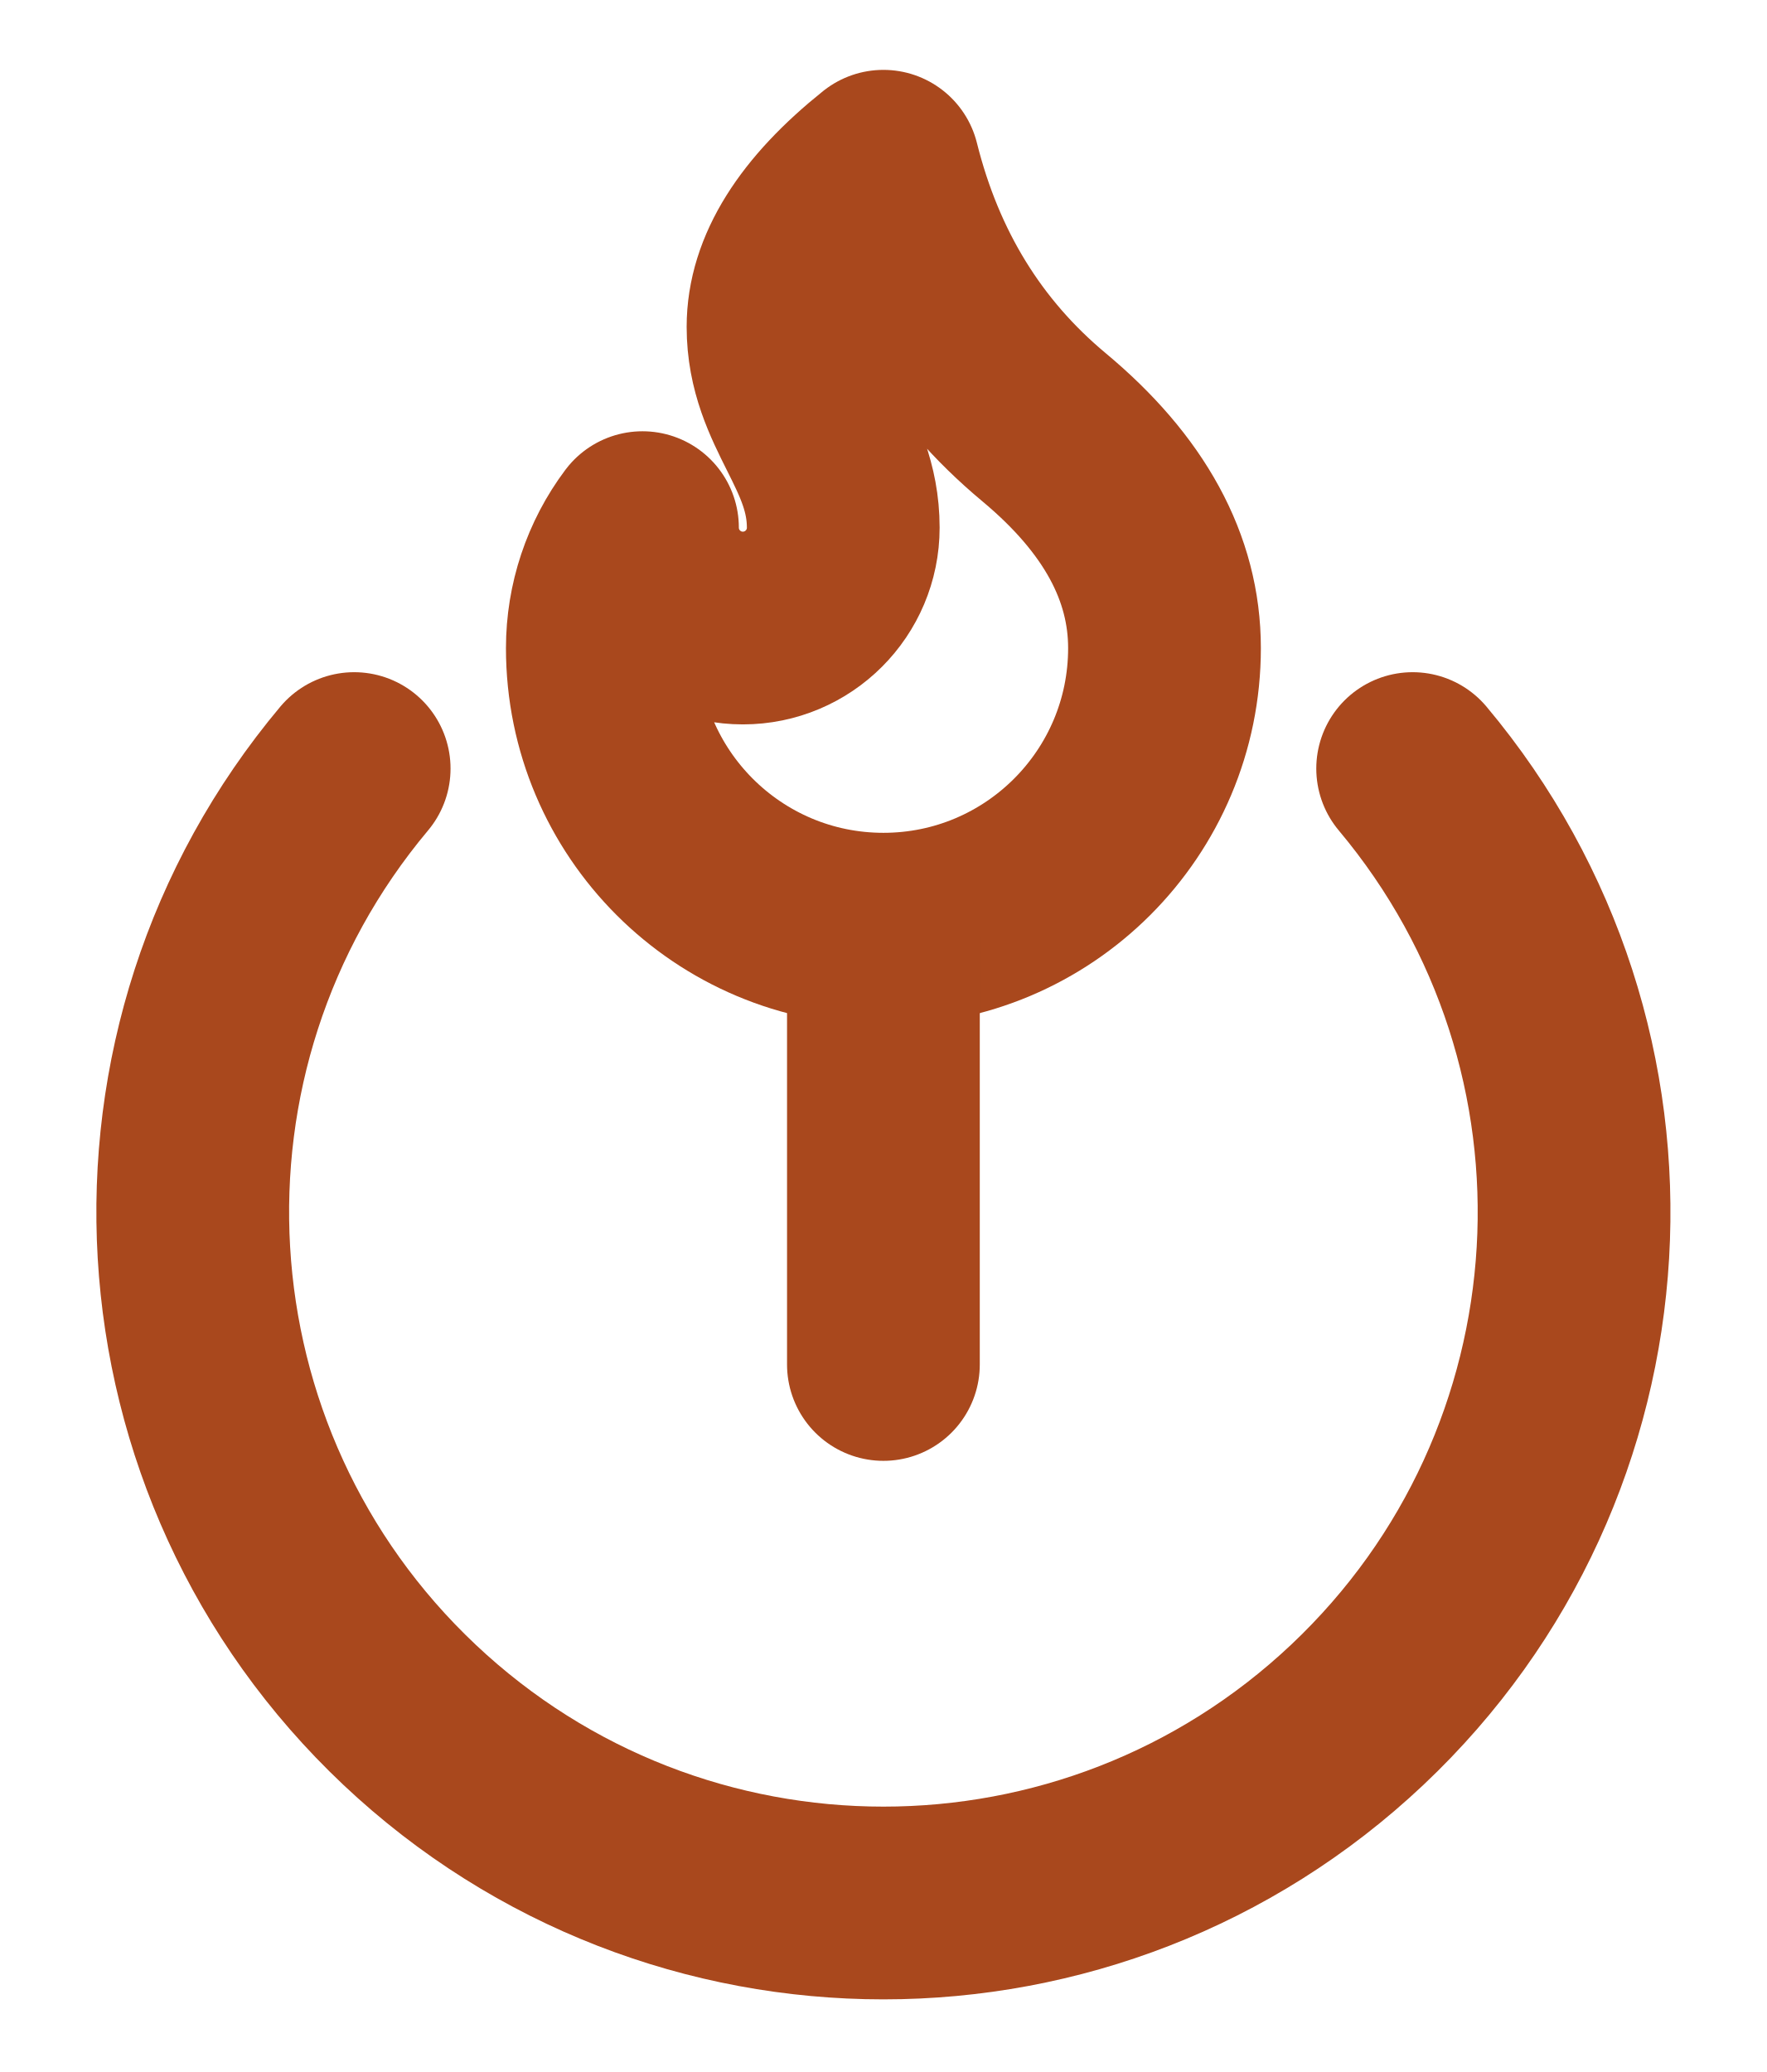
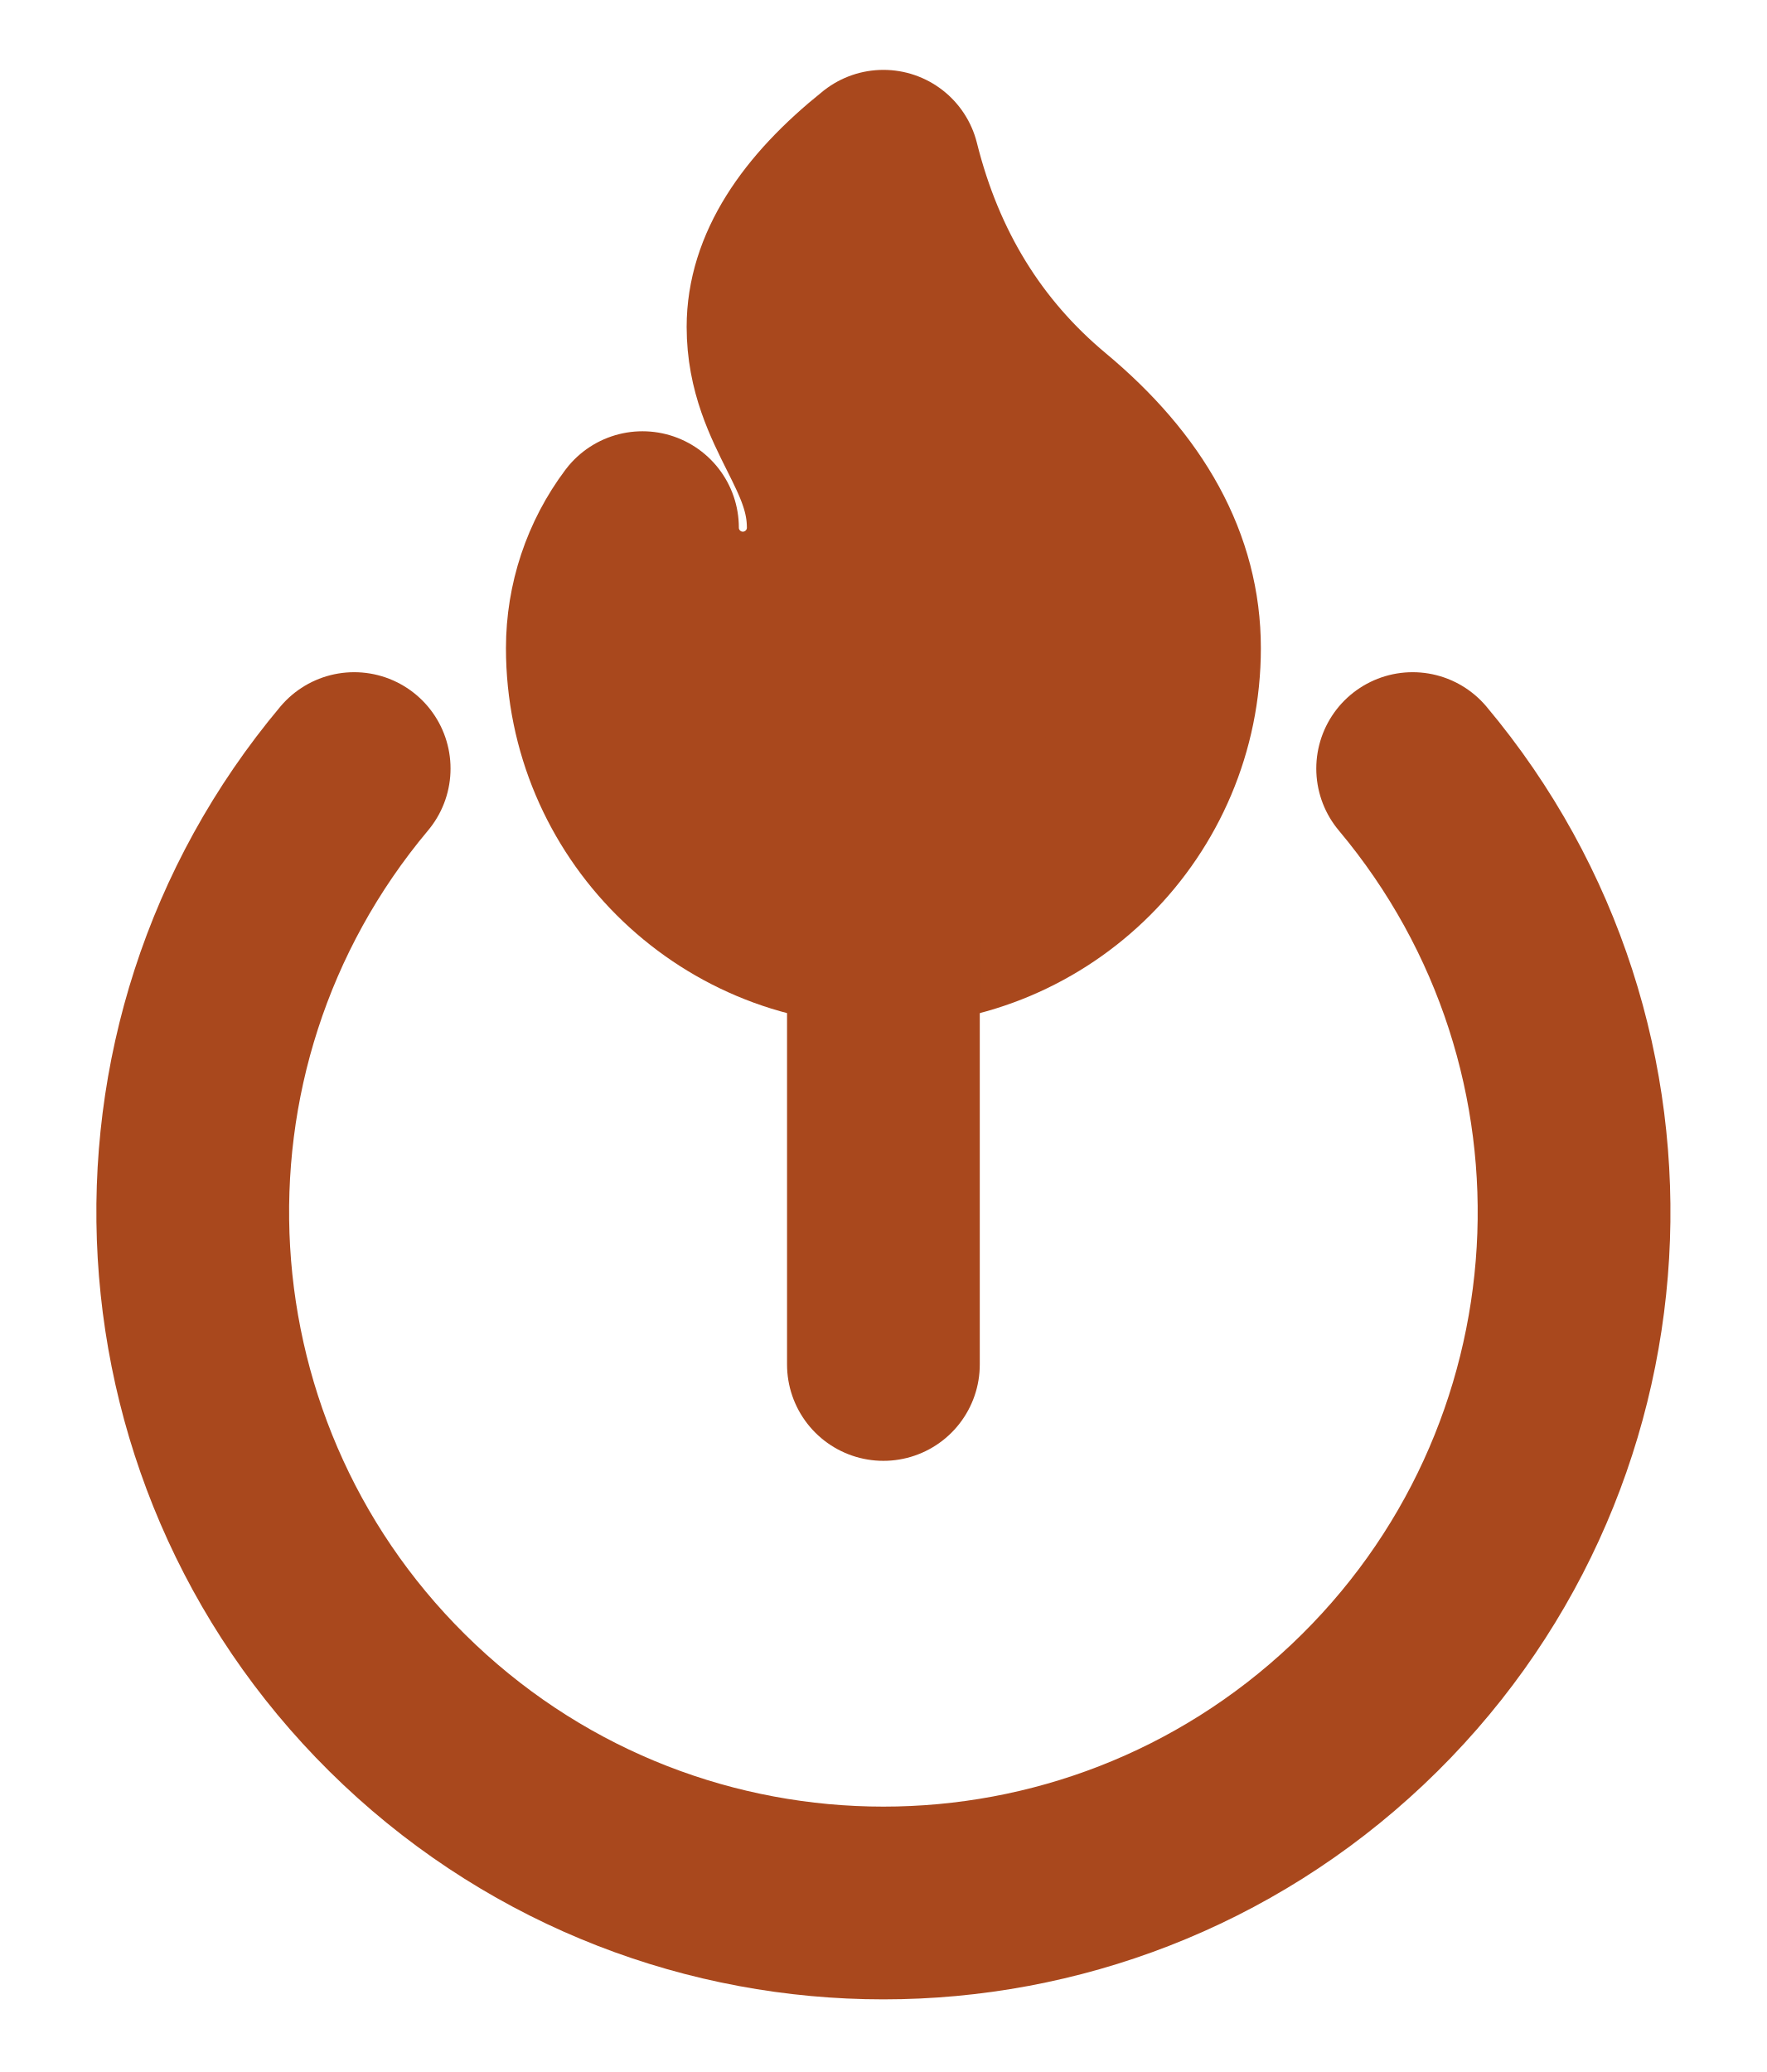
<svg xmlns="http://www.w3.org/2000/svg" viewBox="5 0.9 22 25.8" role="img" aria-label="lamaku-mcp">
  <style>
    g, path { stroke: #a9481d; }
-     @media (prefers-color-scheme: dark) { g, path { stroke: #c4643a; } }
+     g &gt; g &gt; path { fill: #a9481d; }
+     @media (prefers-color-scheme: dark) {
+       g, path { stroke: #c4643a; }
+       g &gt; g &gt; path { fill: #c4643a; }
+     }
  </style>
  <g fill="none" stroke-width="2.4" stroke-linecap="round" stroke-linejoin="round">
    <g transform="translate(10,1.47) scale(.5)">
      <path d="M12 3q1 4 4 6.5t3 5.5a1 1 0 0 1-14 0 5 5 0 0 1 1-3 1 1 0 0 0 5 0c0-2-1.5-3-1.5-5q0-2 2.5-4" vector-effect="non-scaling-stroke" />
    </g>
    <path d="M16 12.57V17.89" />
    <path d="M22.59 10.47A8.6 8.6 0 1 1 9.41 10.47" />
  </g>
</svg>
